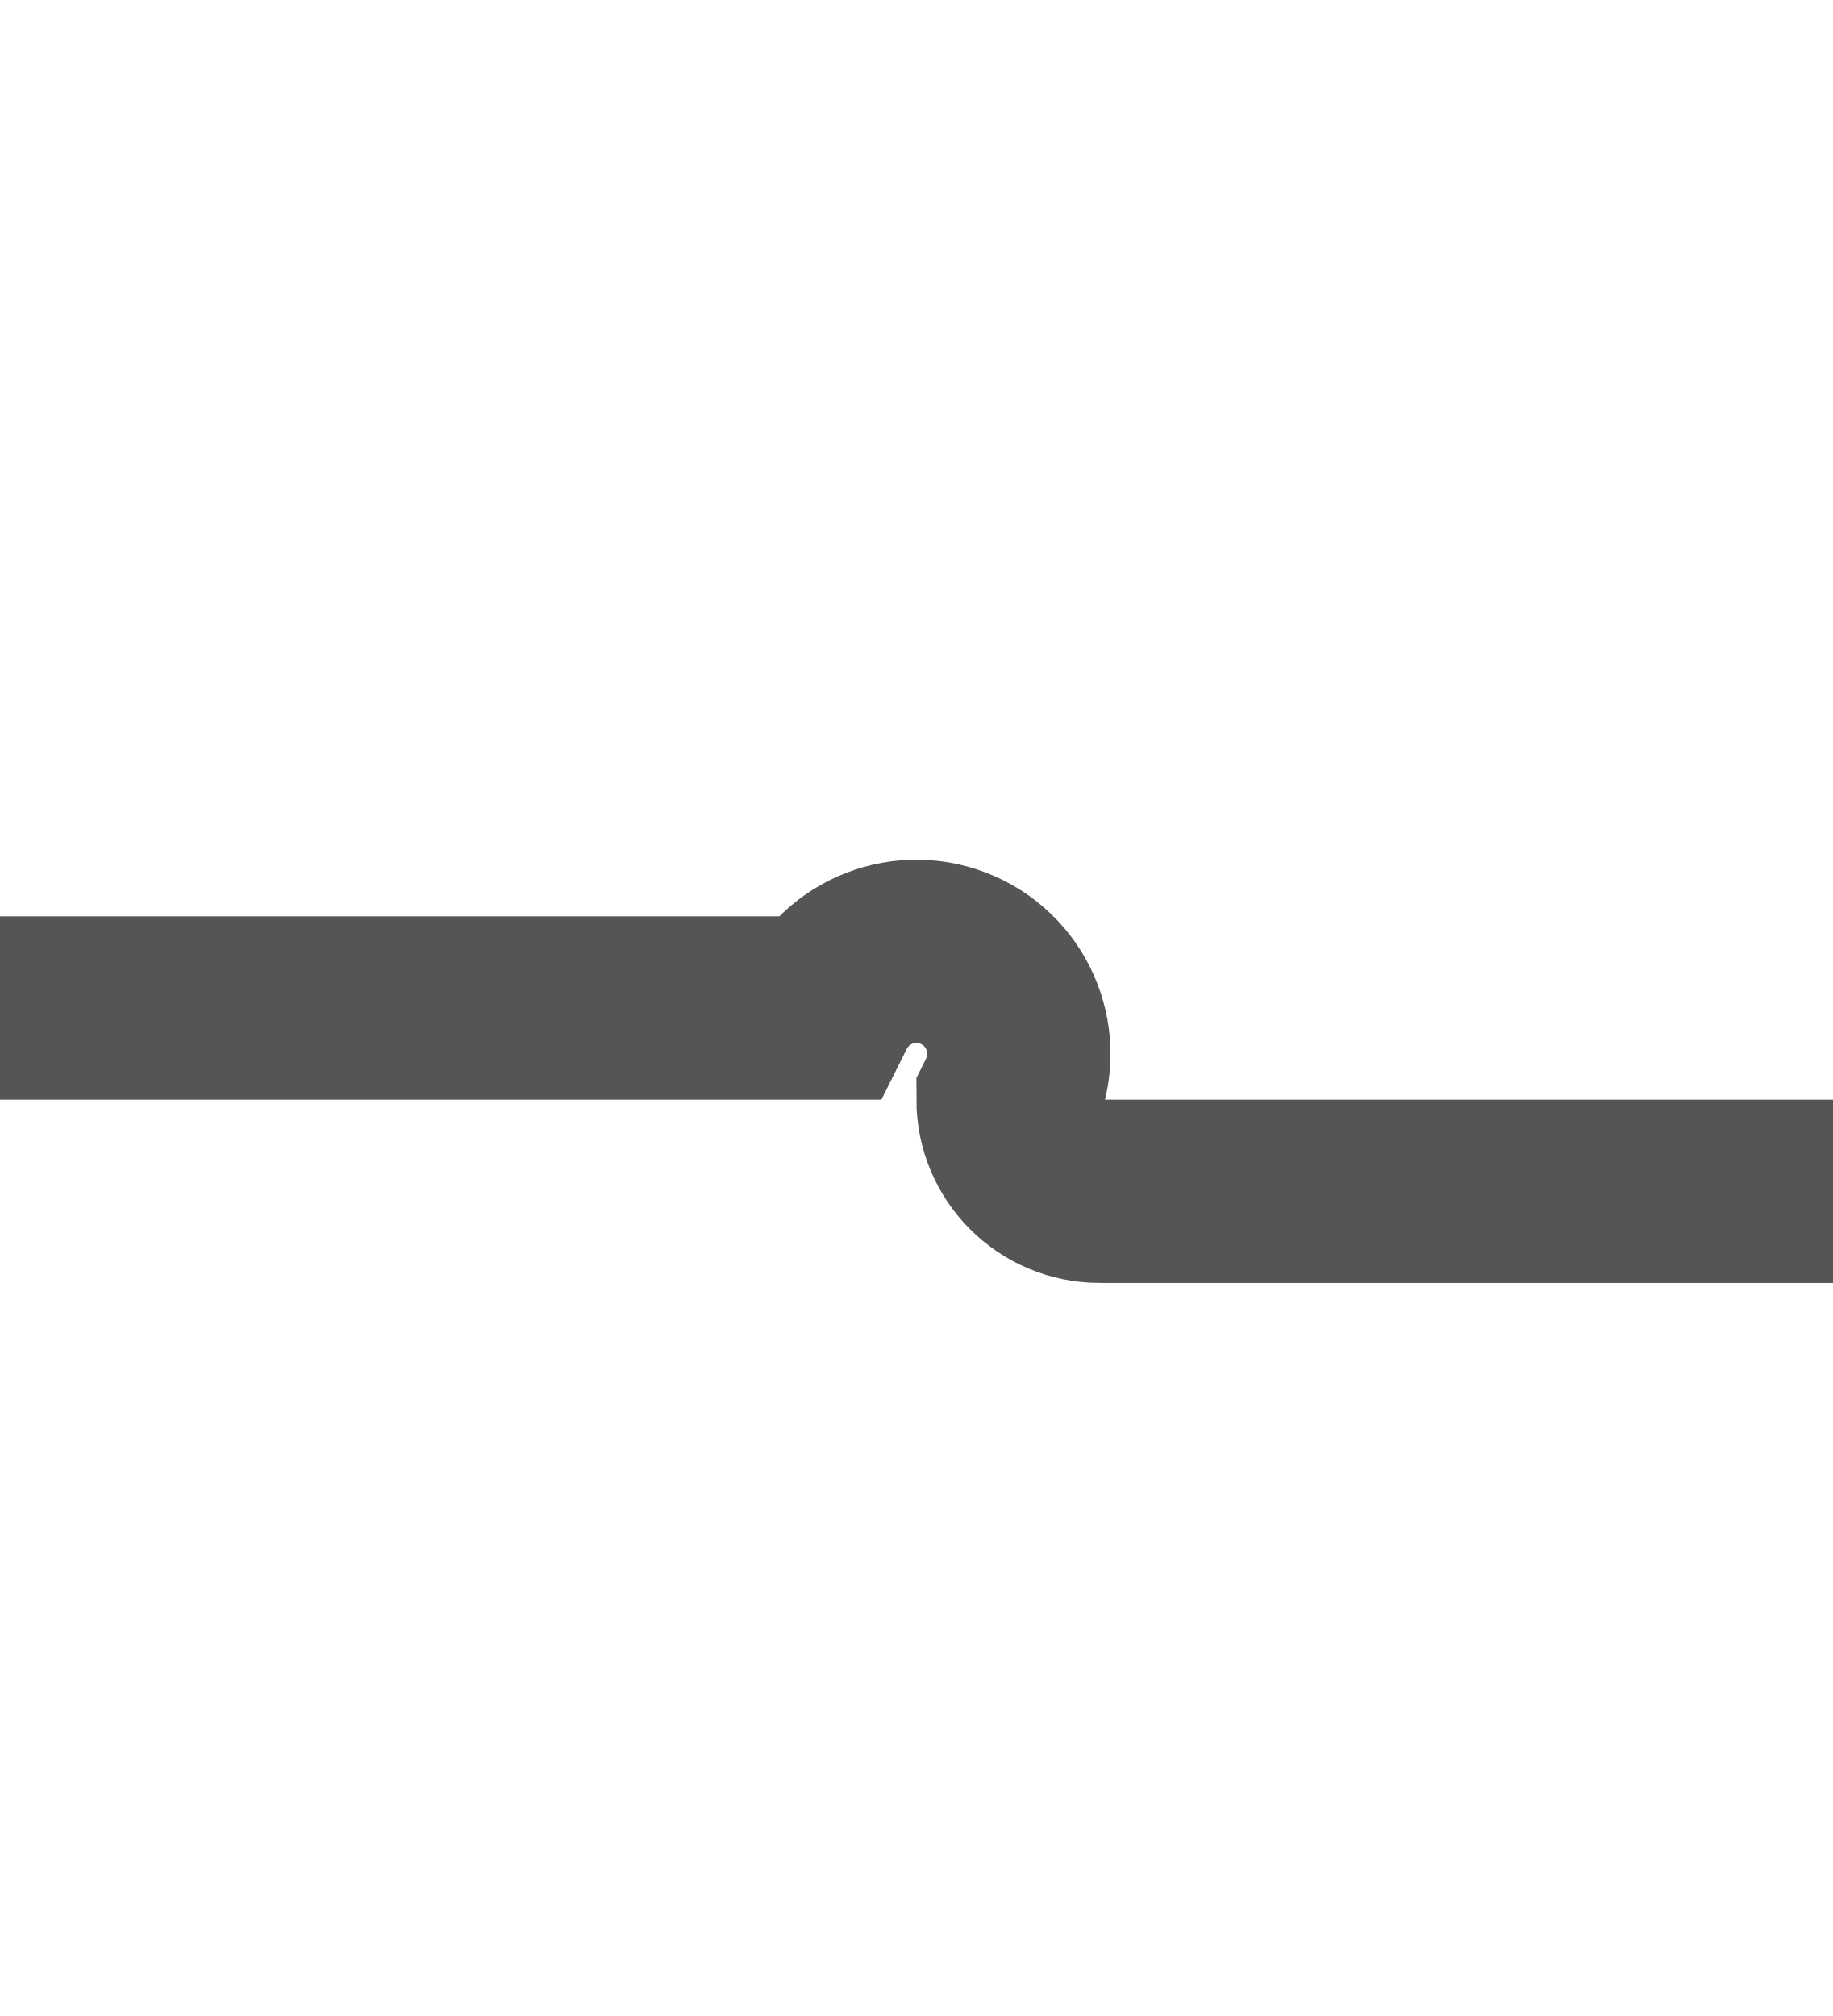
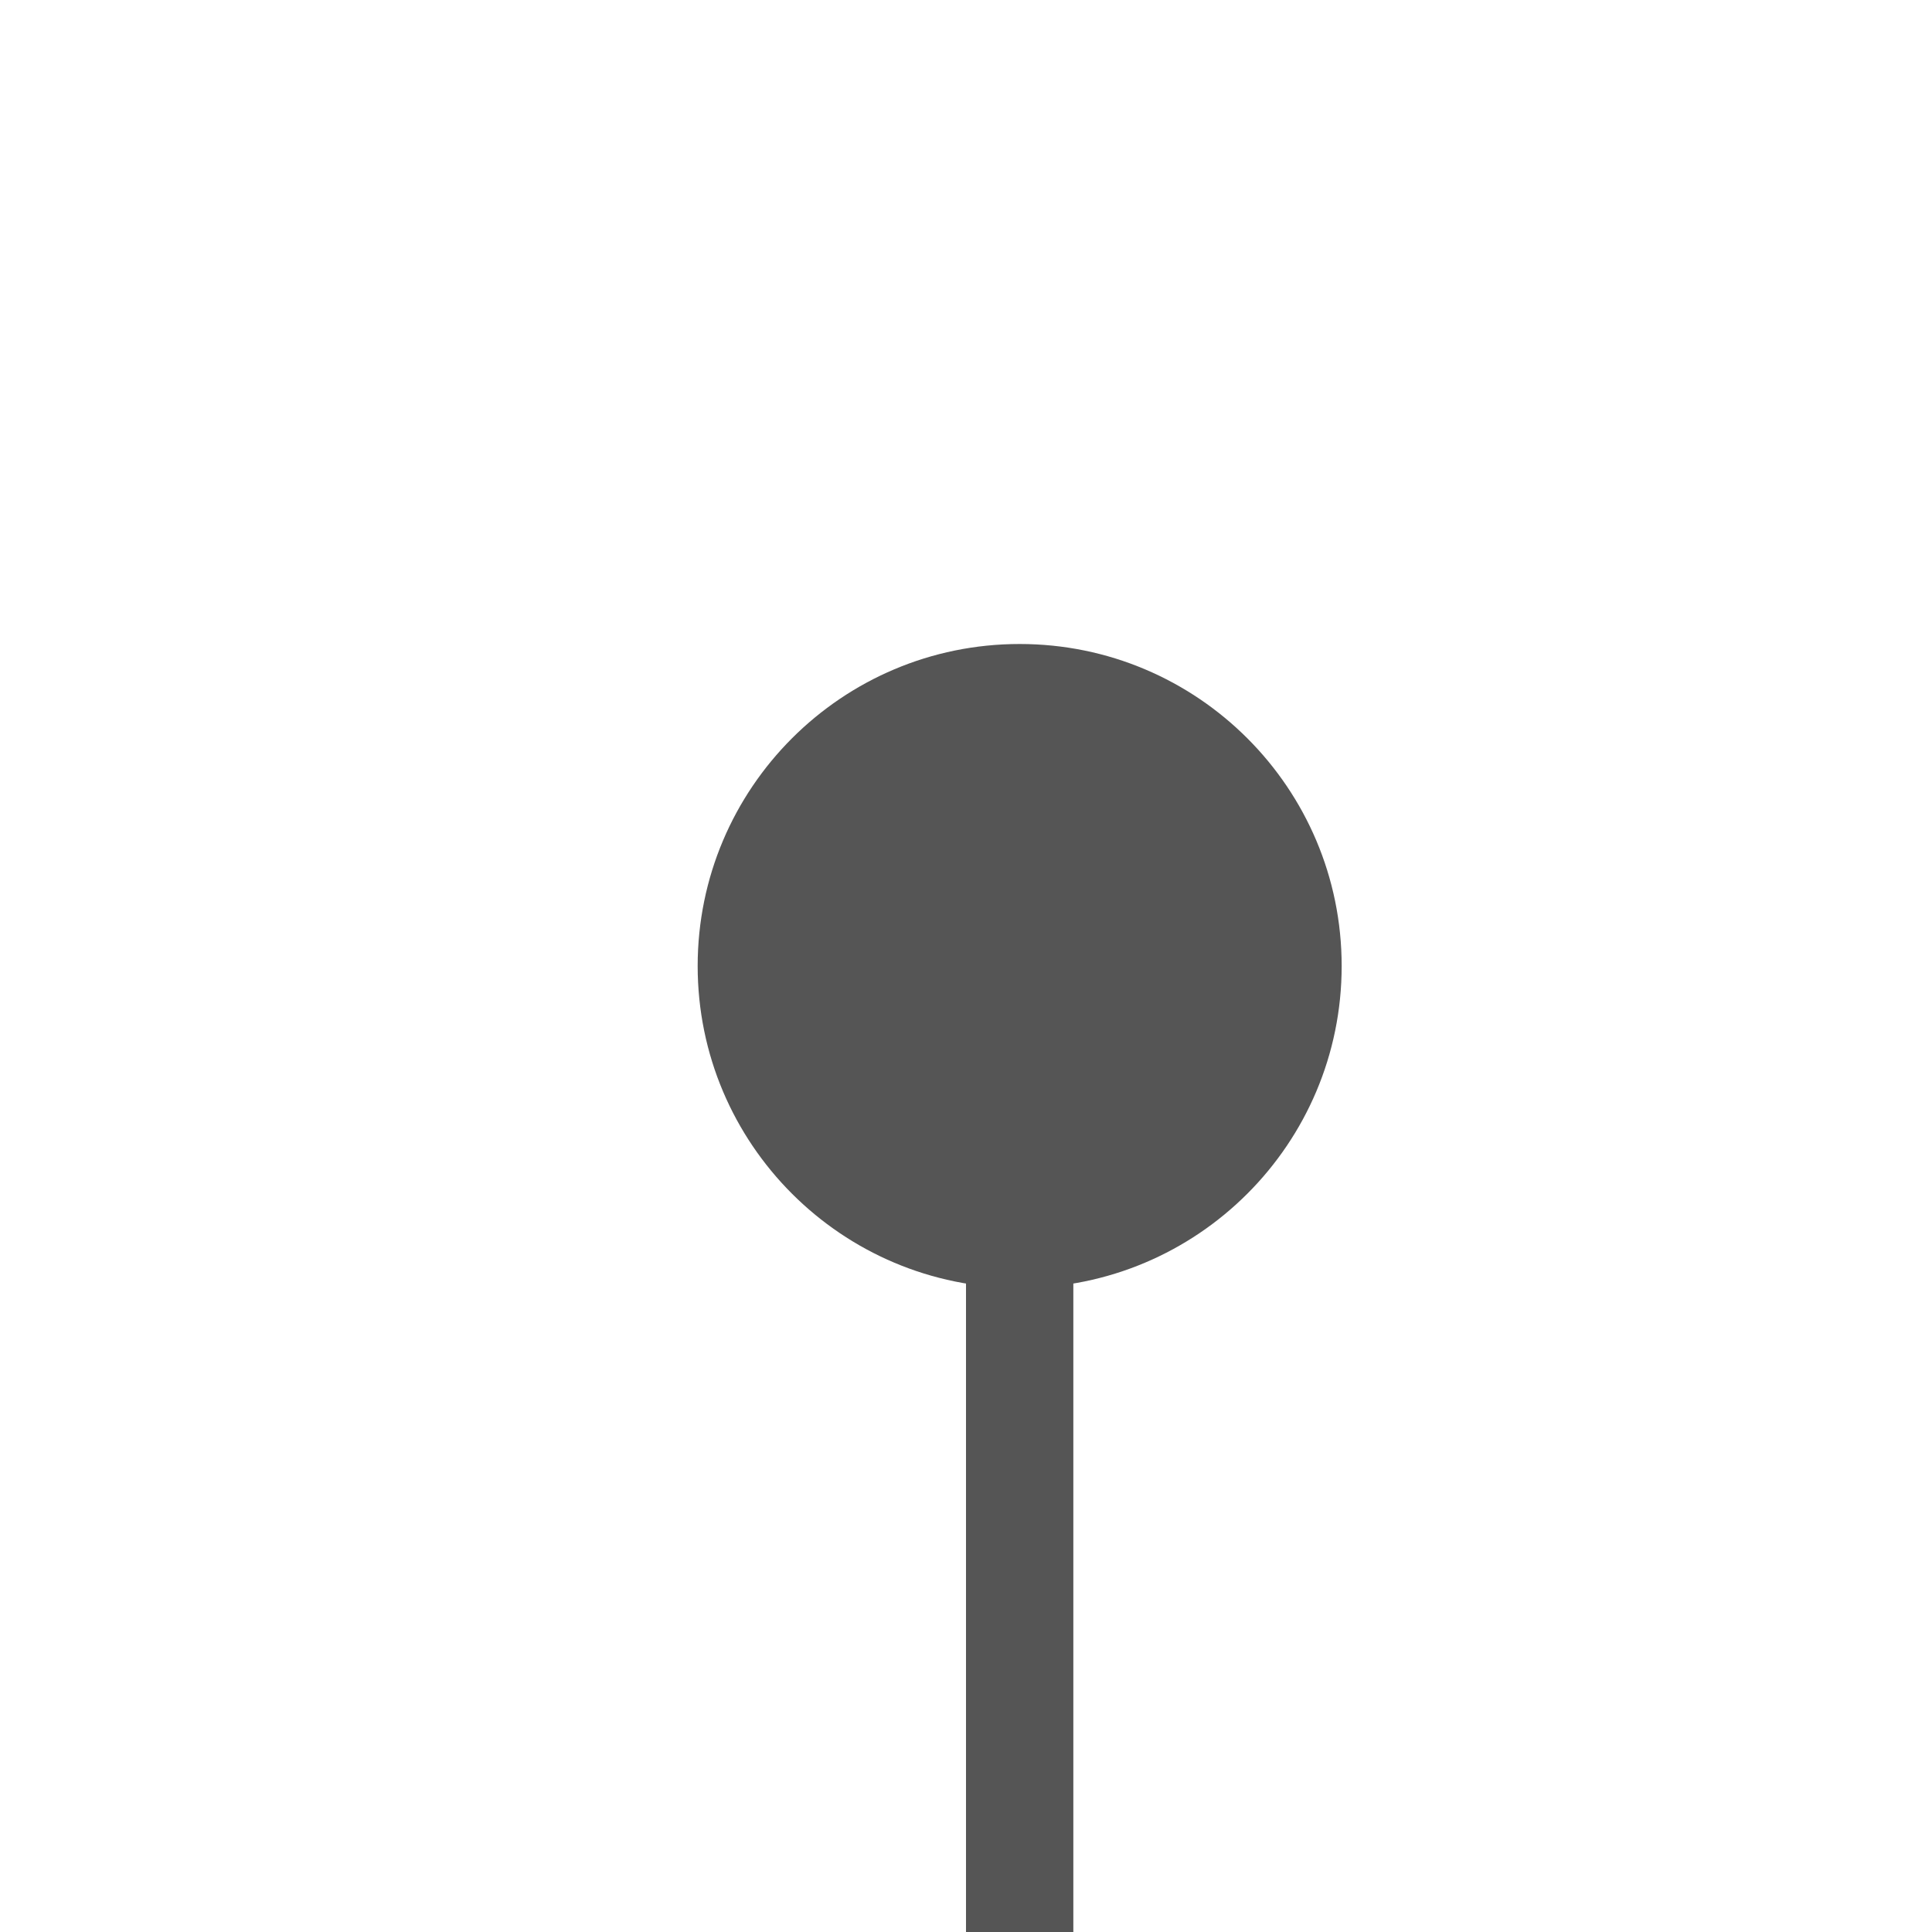
- <svg xmlns="http://www.w3.org/2000/svg" version="1.1" width="10px" height="11px" preserveAspectRatio="xMidYMin meet" viewBox="1225 374  8 11">
-   <path d="M 1195 379.5  L 1228.5 379.5  A 0.5 0.5 0 0 1 1229.5 380 A 0.5 0.5 0 0 0 1230 380.5 L 1263 380.5  " stroke-width="1" stroke="#555555" fill="none" />
-   <path d="M 1197 376.5  A 3 3 0 0 0 1194 379.5 A 3 3 0 0 0 1197 382.5 A 3 3 0 0 0 1200 379.5 A 3 3 0 0 0 1197 376.5 Z M 1257.3 386.5  L 1264 380.5  L 1257.3 374.5  L 1259.6 380.5  L 1257.3 386.5  Z " fill-rule="nonzero" fill="#555555" stroke="none" />
+ <svg xmlns="http://www.w3.org/2000/svg" version="1.1" width="18px" height="18px" preserveAspectRatio="xMinYMid meet" viewBox="968 279  18 16">
+   <path d="M 977.5 285  L 977.5 345  " stroke-width="1" stroke="#555555" fill="none" />
+   <path d="M 977.5 284  A 3 3 0 0 0 974.5 287 A 3 3 0 0 0 977.5 290 A 3 3 0 0 0 980.5 287 A 3 3 0 0 0 977.5 284 Z M 971.5 339.3  L 977.5 346  L 983.5 339.3  L 977.5 341.6  L 971.5 339.3  Z " fill-rule="nonzero" fill="#555555" stroke="none" />
</svg>
